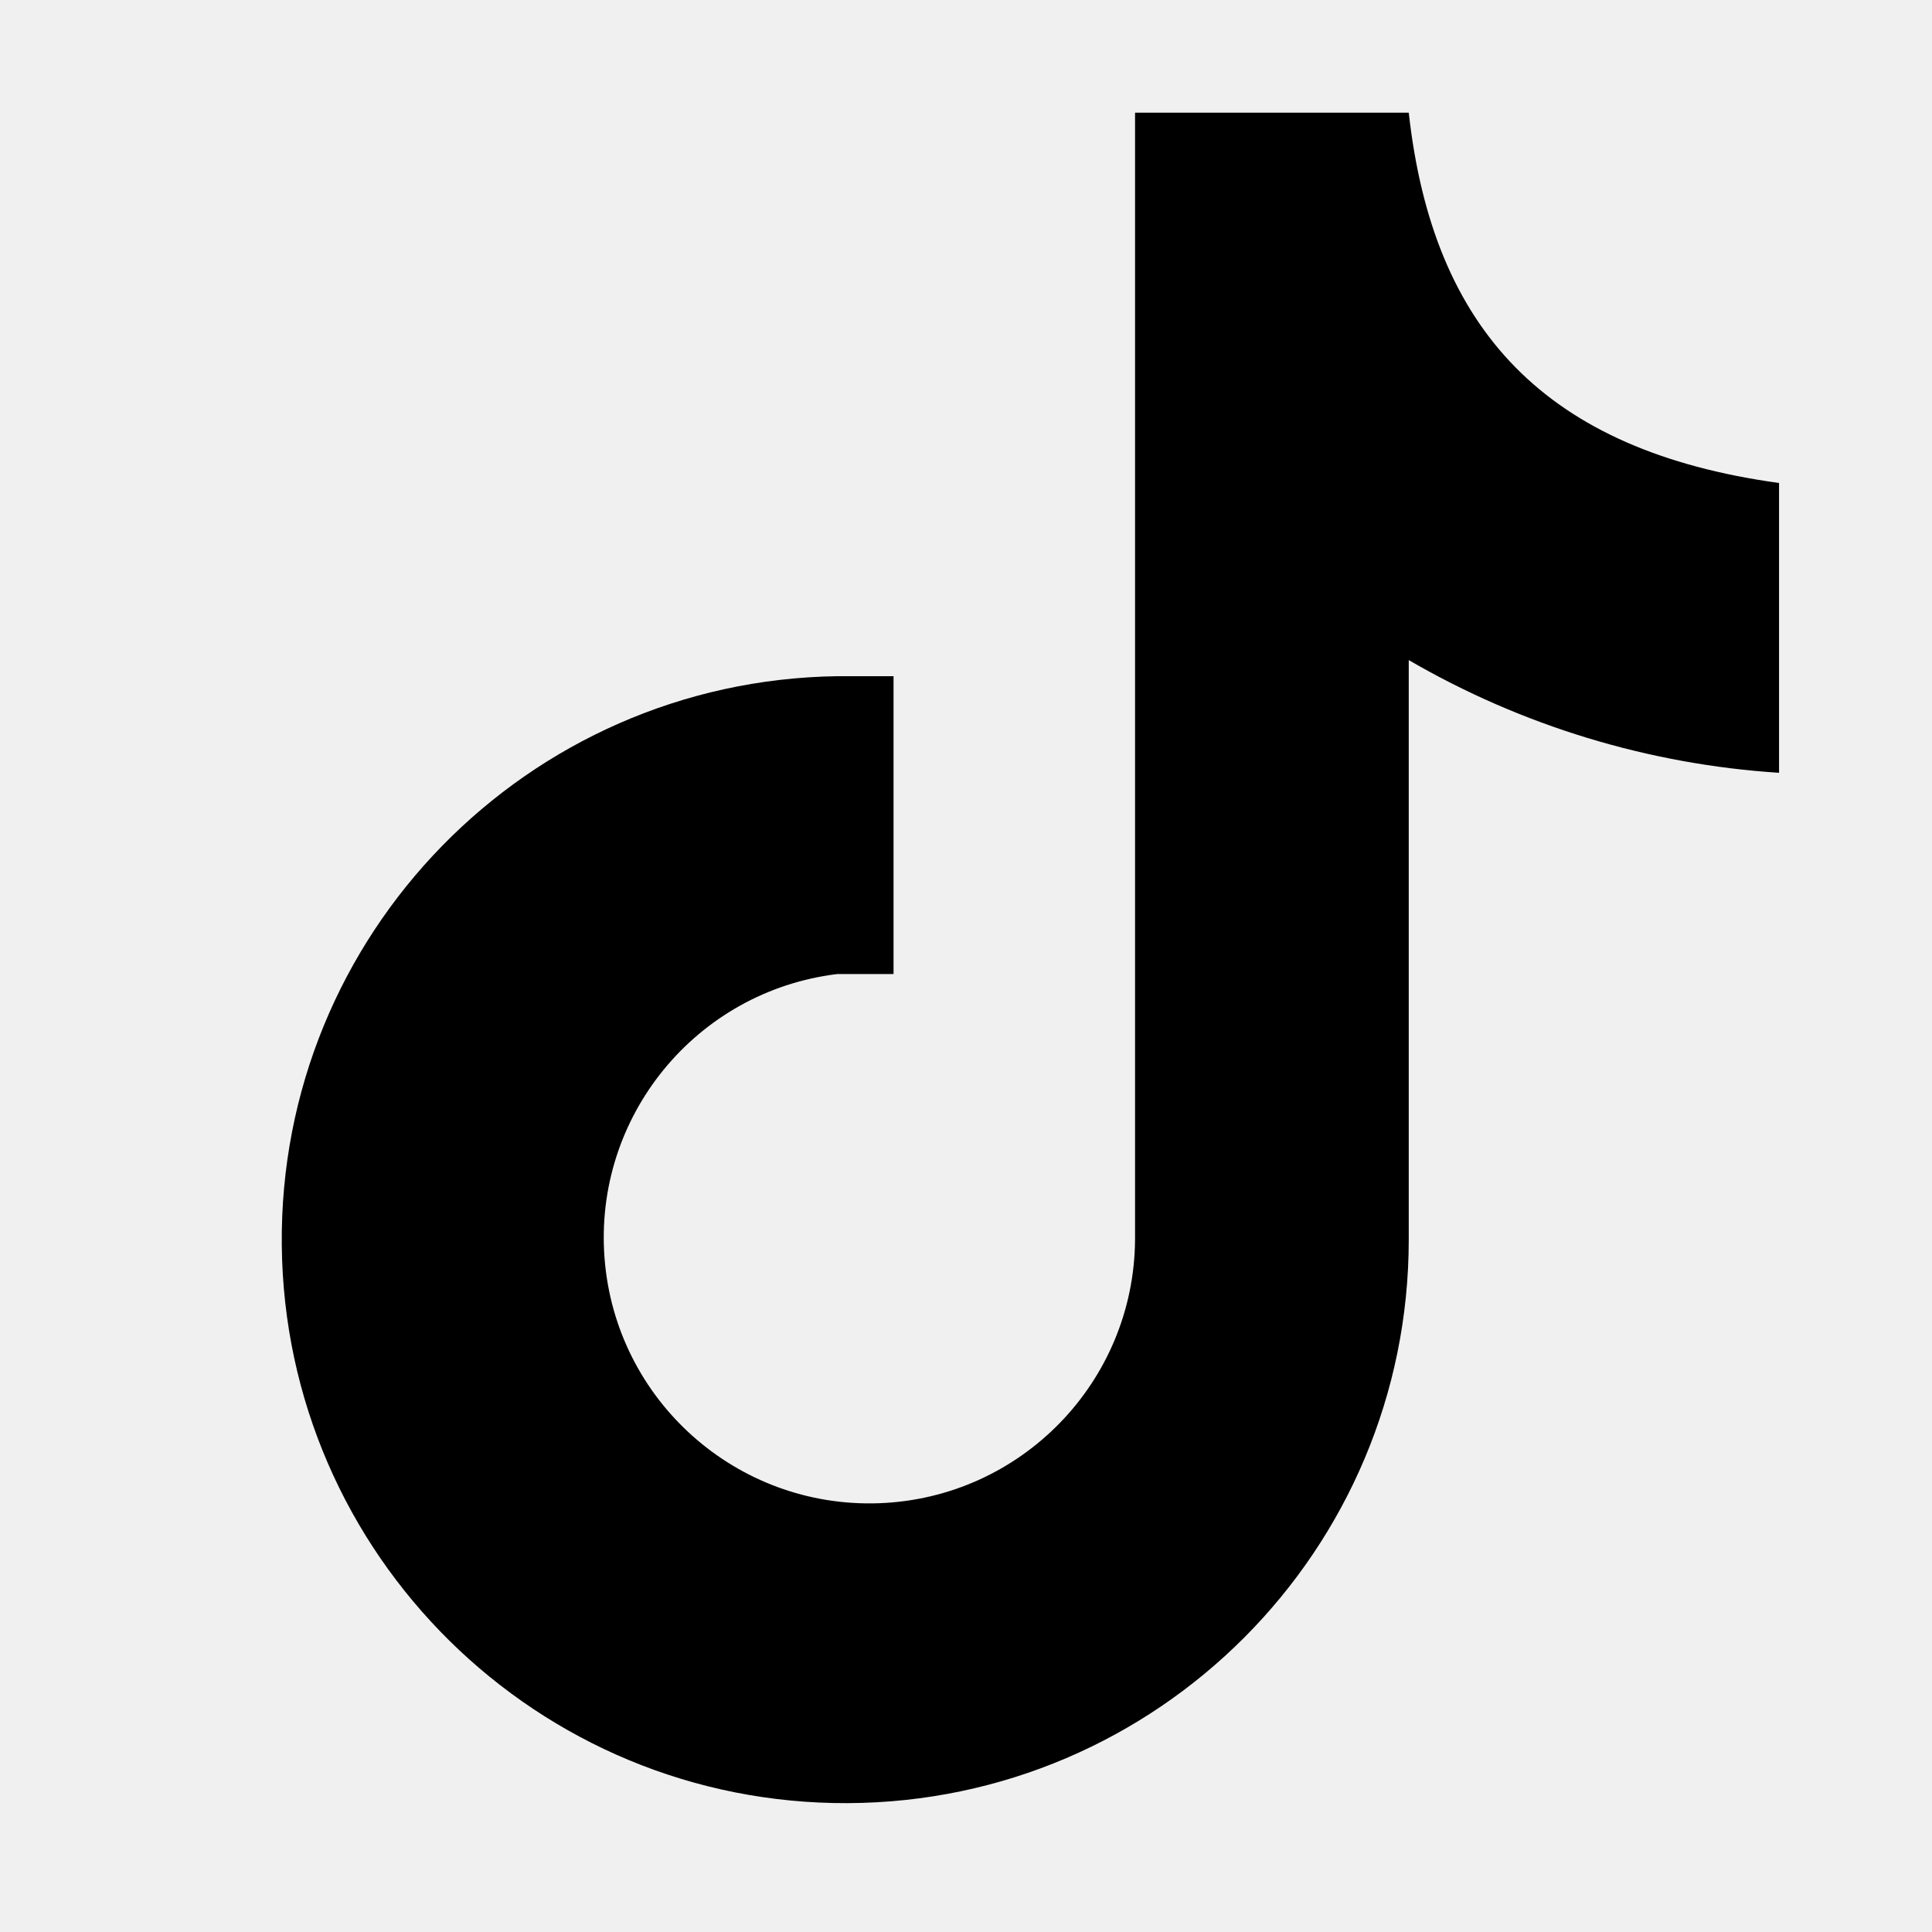
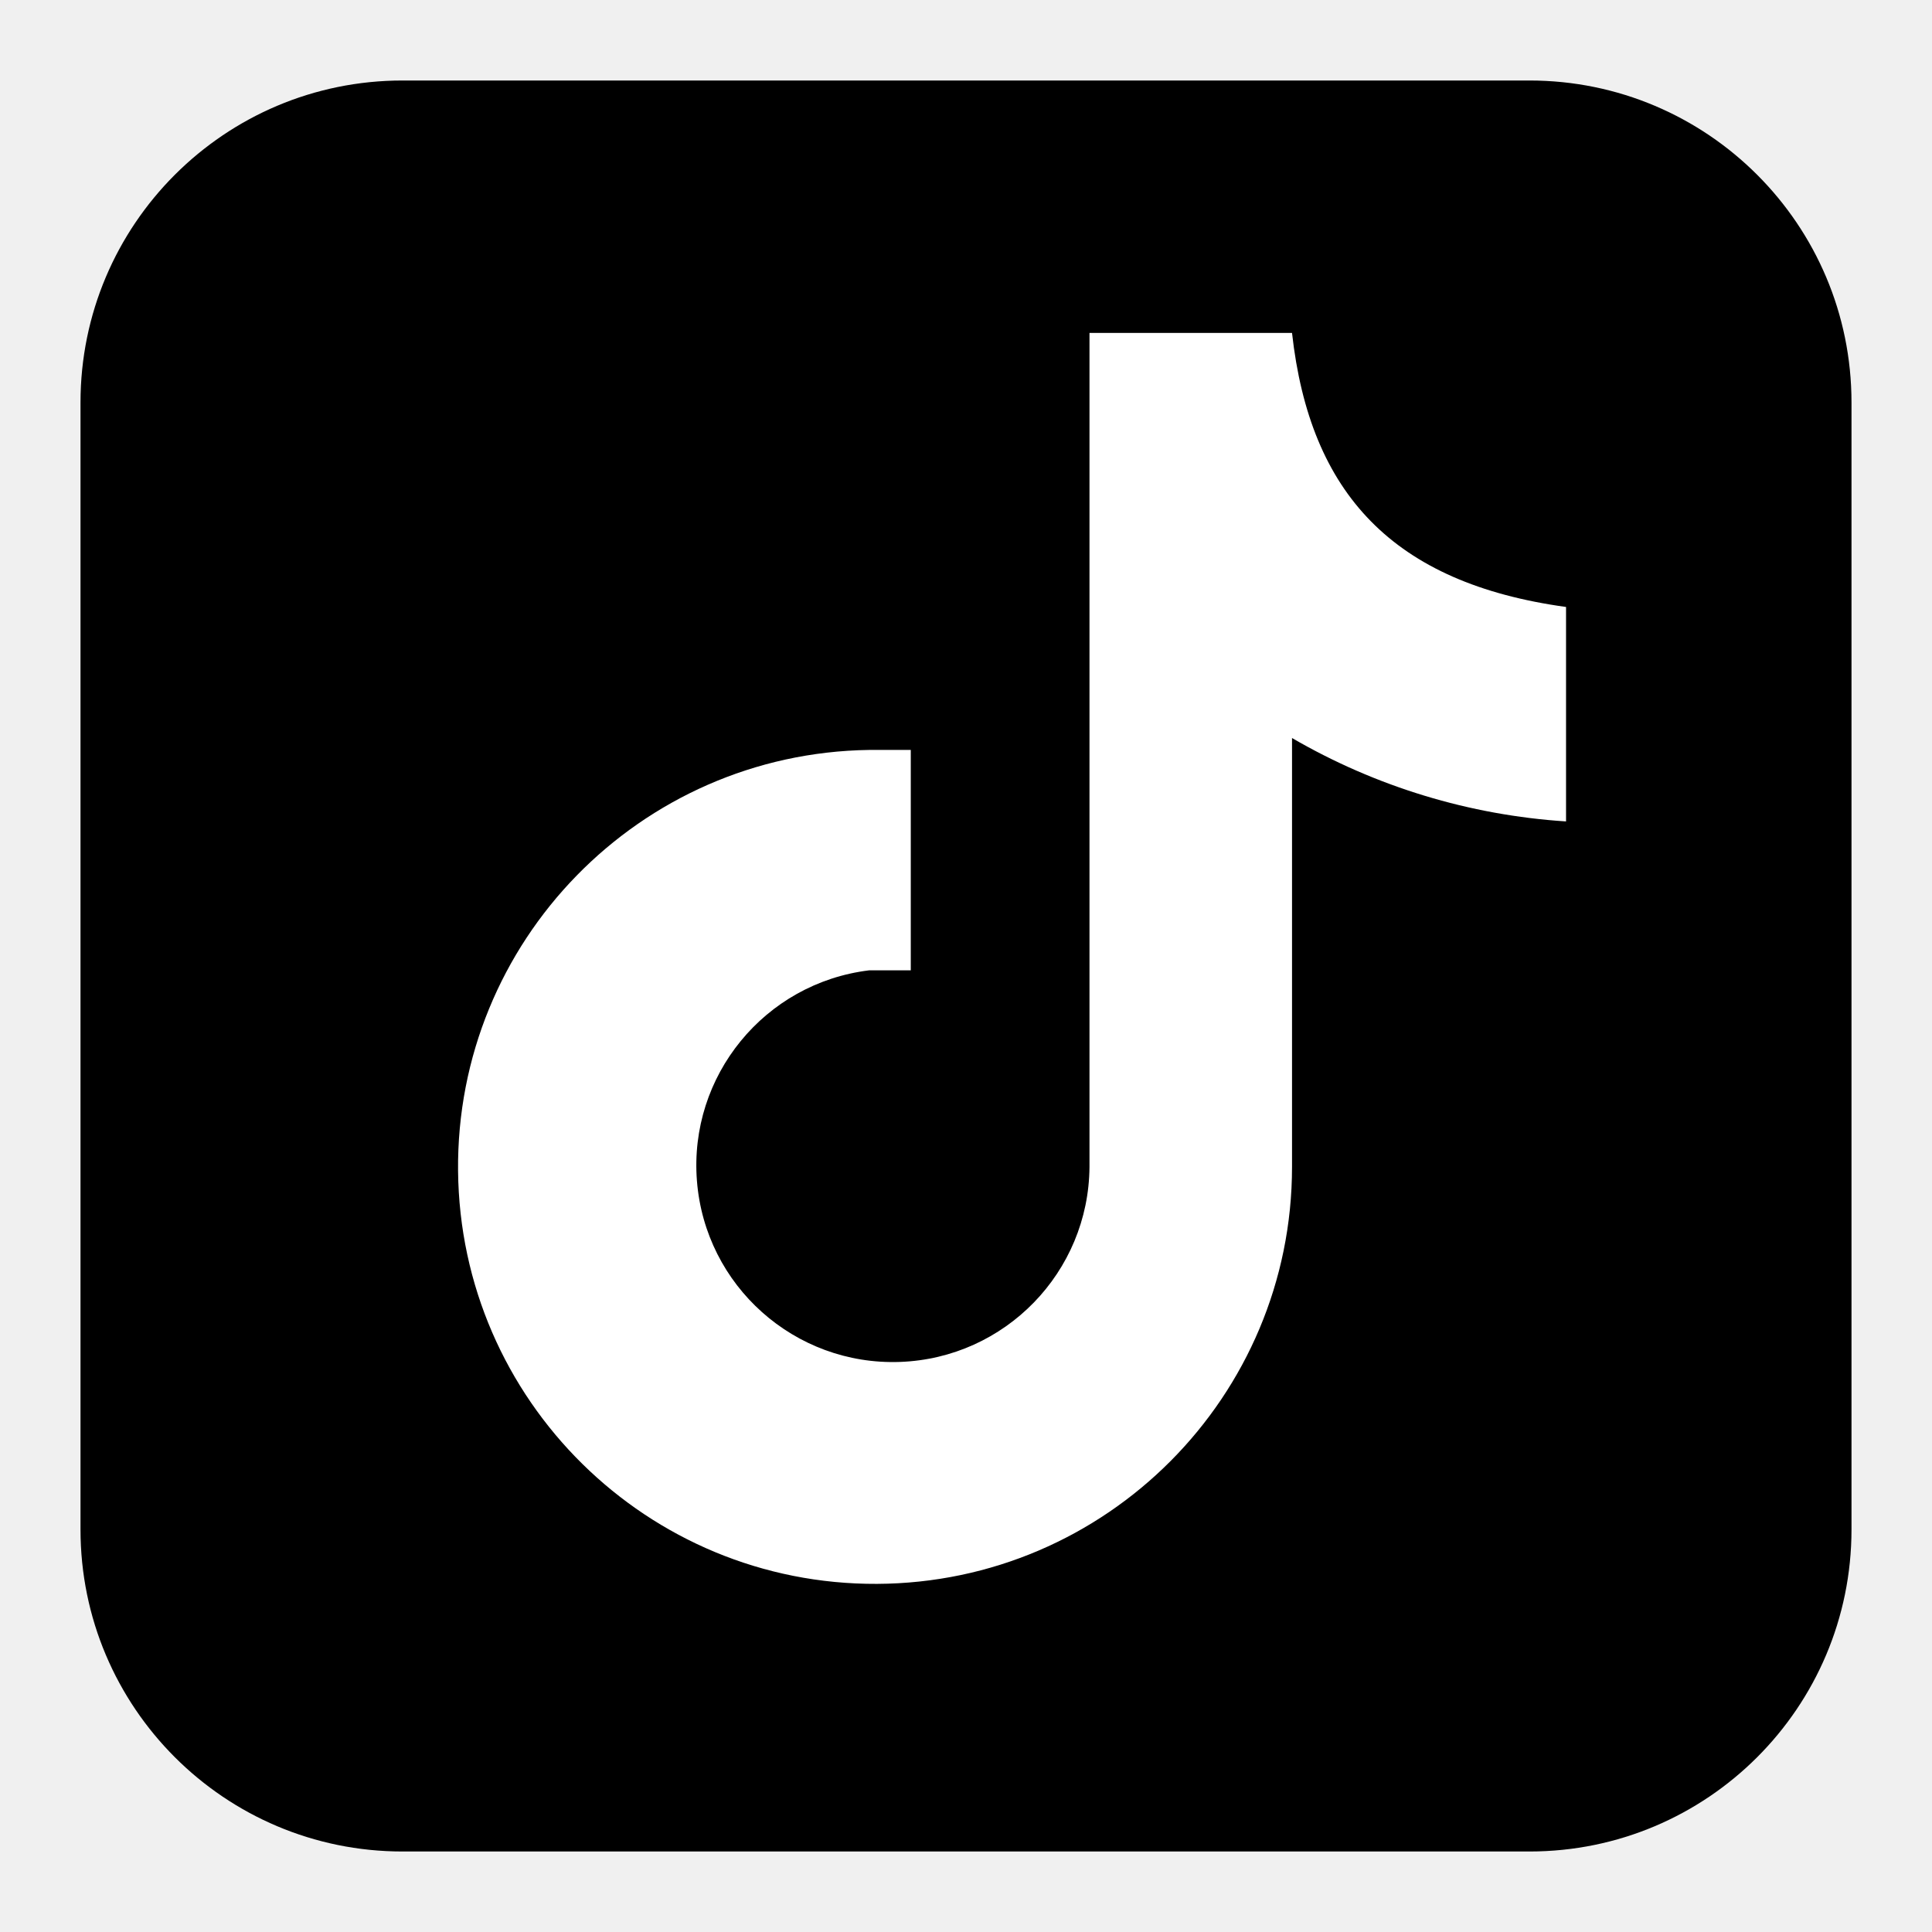
- <svg xmlns="http://www.w3.org/2000/svg" viewBox="0 0 24 24">
-   <path fill="#000" d="M14.1 1.4h3.4c.3 2.7 1.7 4.2 4.6 4.6v3.6a10.5 10.5 0 0 1-4.6-1.4v7.2a7 7 0 1 1-7.1-7h.7v3.7h-.7a3.3 3.3 0 1 0 3.7 3.3V1.4Z" />
+ <svg xmlns="http://www.w3.org/2000/svg" viewBox="0 0 24 24" aria-hidden="true">
+   <rect x="1" y="1" width="22" height="22" rx="4" fill="#000" />
+   <path fill="#fff" transform="translate(3.1 3.1) scale(.74)" d="M14.1 1.4h3.4c.3 2.7 1.7 4.2 4.6 4.6v3.6a10.5 10.5 0 0 1-4.6-1.4v7.2a7 7 0 1 1-7.1-7h.7v3.7h-.7a3.3 3.3 0 1 0 3.7 3.3V1.4Z" />
</svg>
